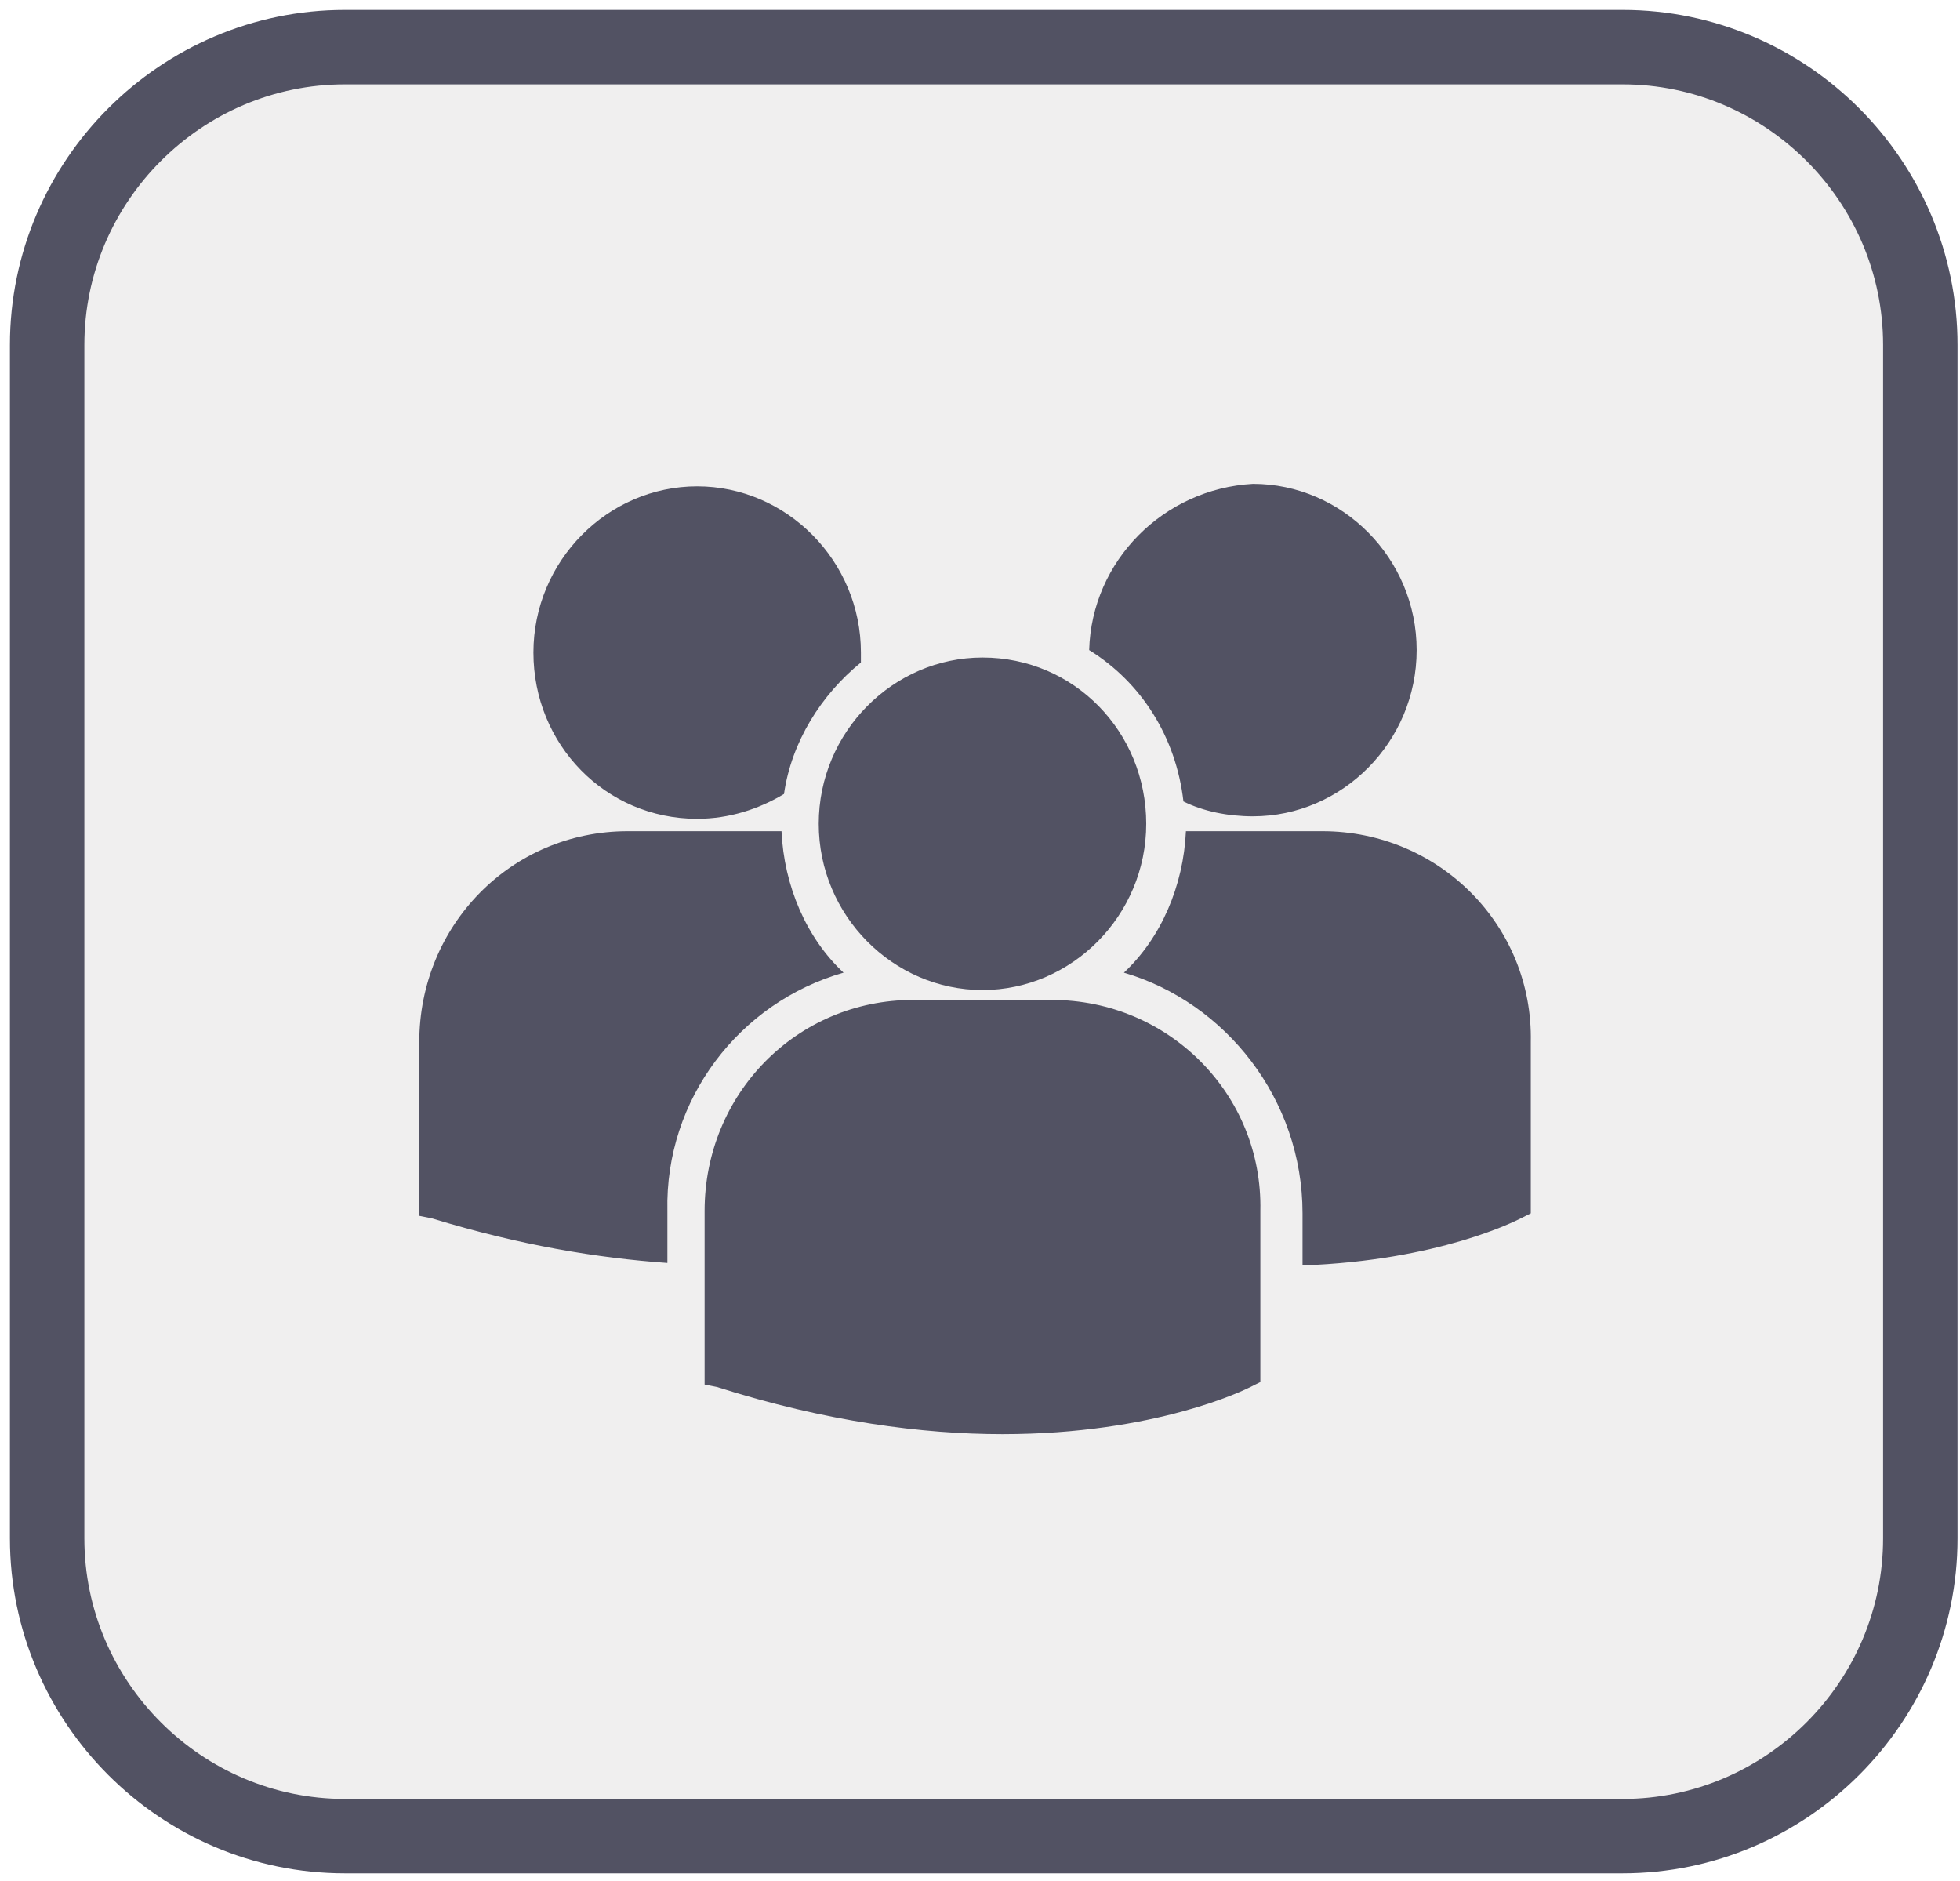
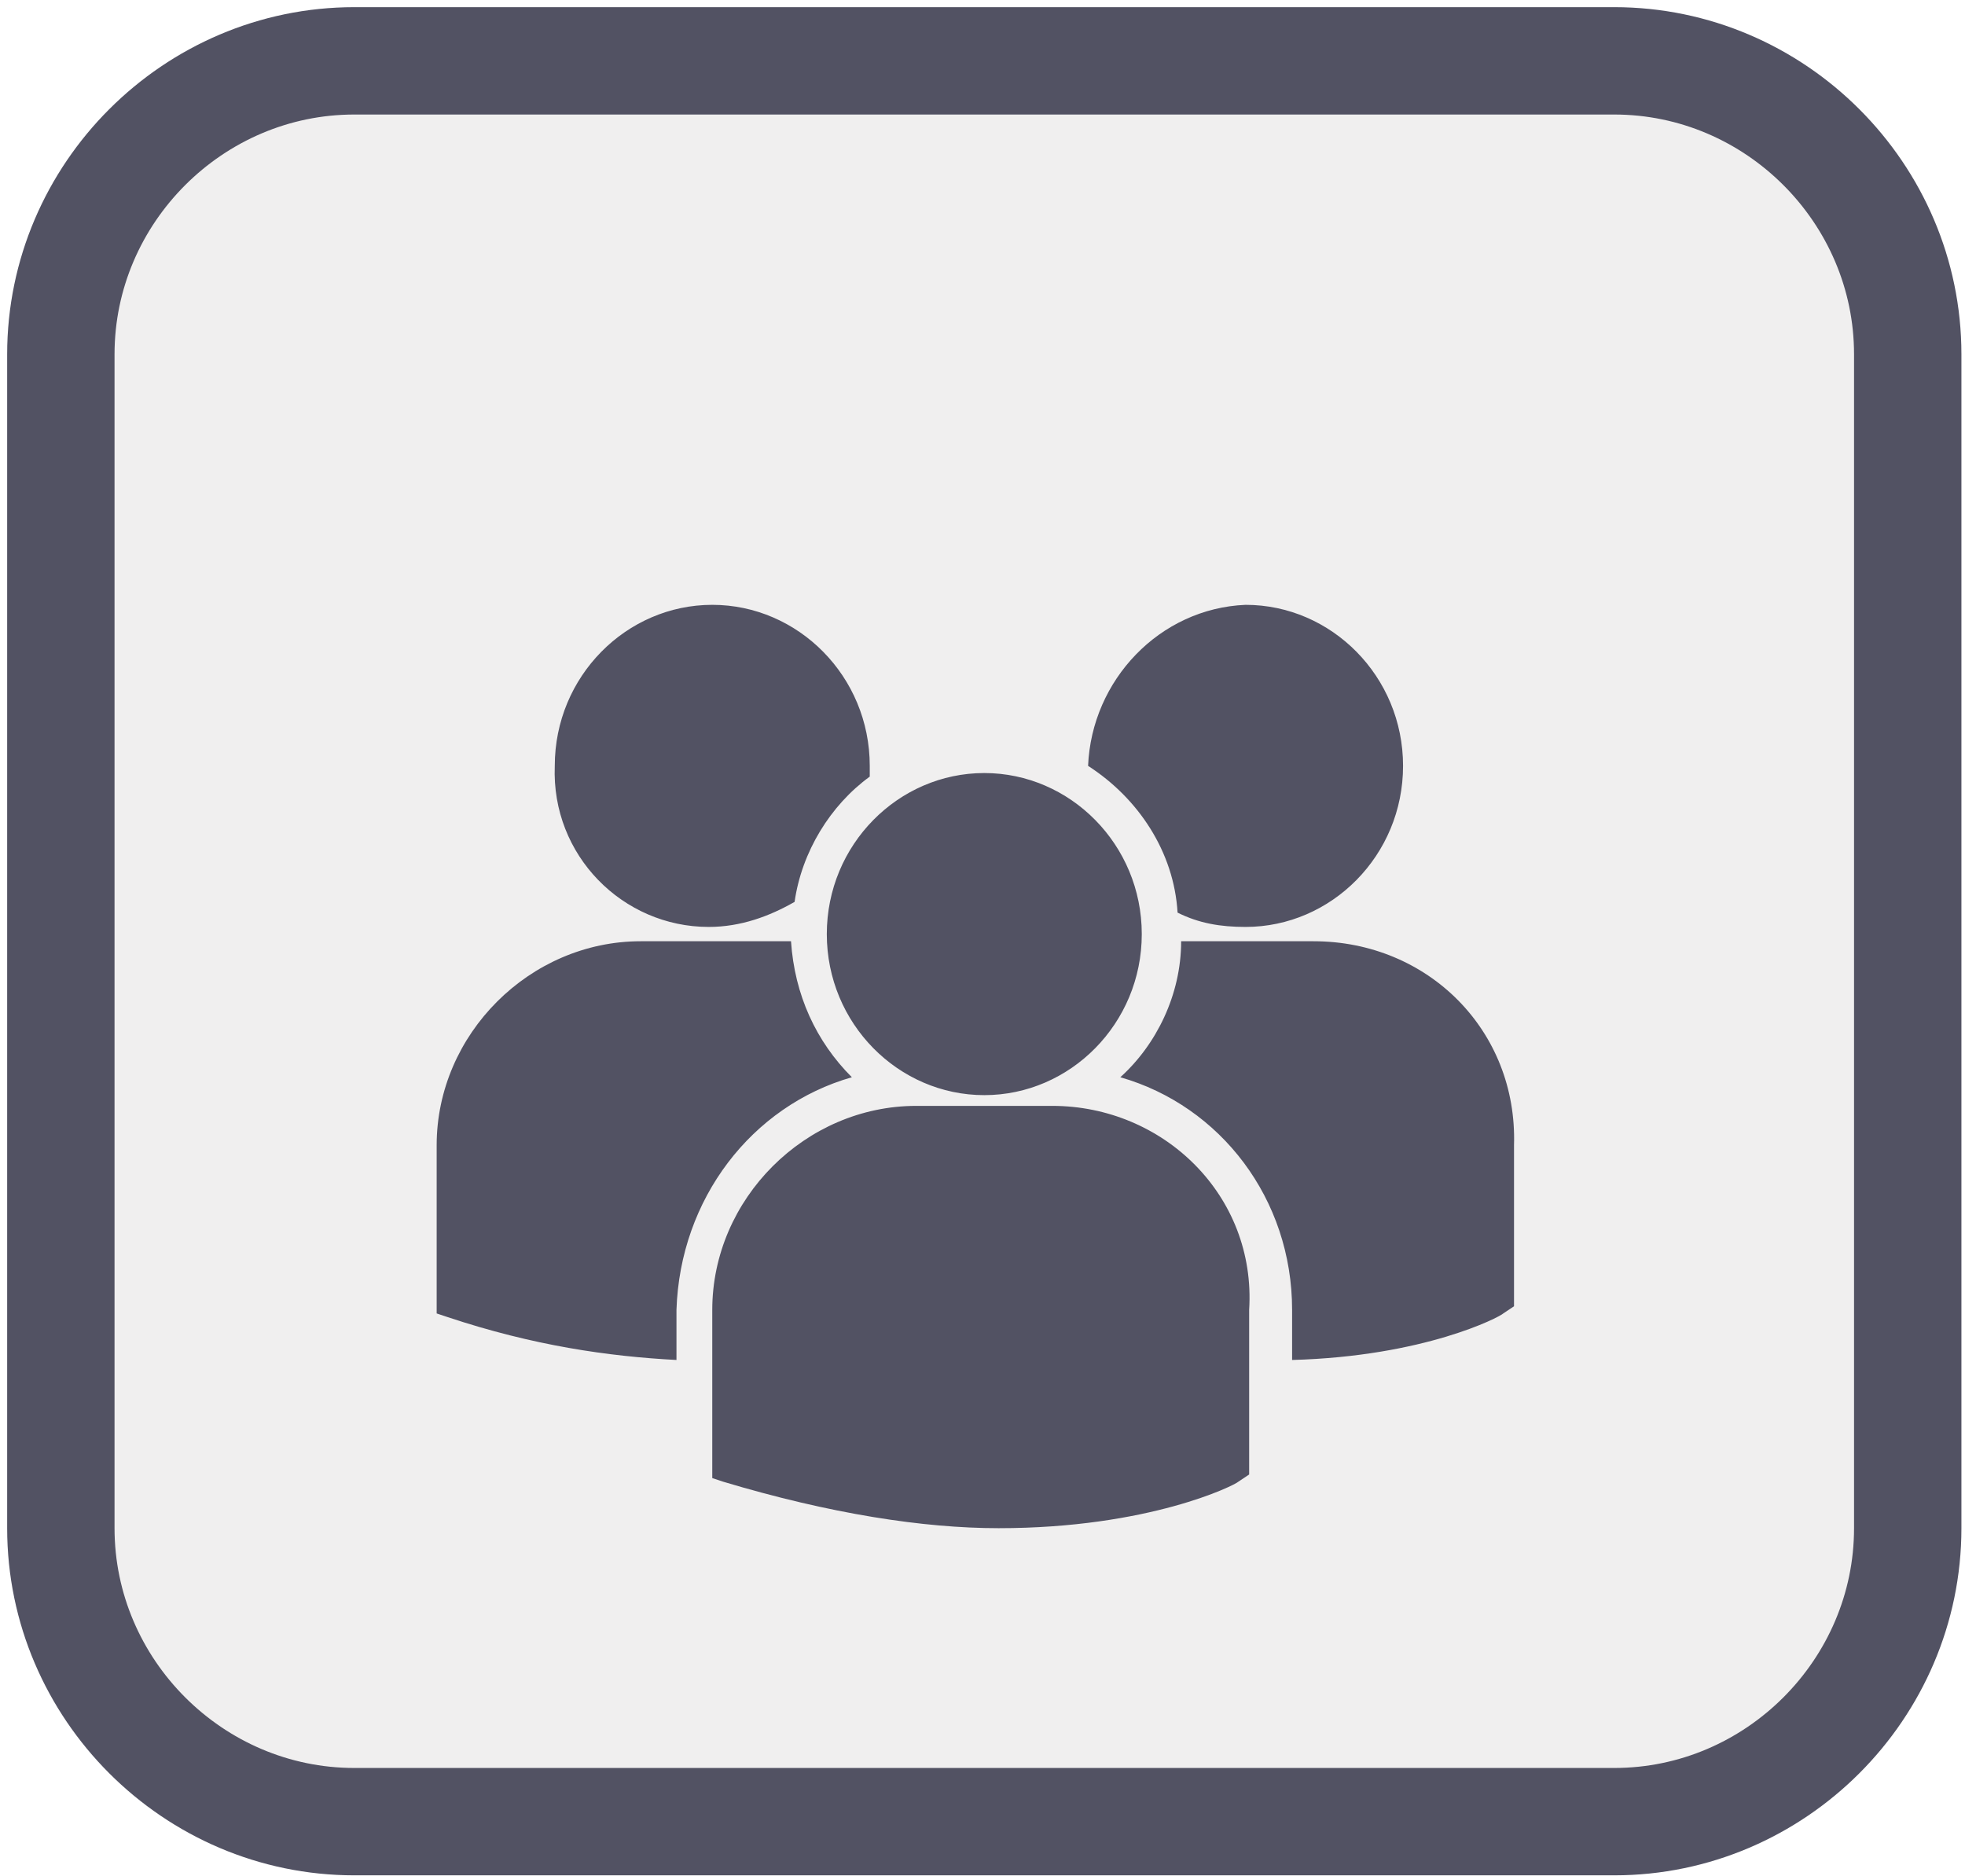
- <svg xmlns="http://www.w3.org/2000/svg" version="1.1" id="Capa_1" x="0px" y="0px" width="79px" height="75.8px" viewBox="-381 260.5 79 75.8" enable-background="new -381 260.5 79 75.8" xml:space="preserve">
+ <svg xmlns="http://www.w3.org/2000/svg" version="1.1" id="Capa_1" x="0px" y="0px" width="54.9px" height="52.4px" viewBox="0 0 54.9 52.4" enable-background="new 0 0 54.9 52.4" xml:space="preserve">
  <g>
-     <path fill="#F0EFEF" stroke="#525263" stroke-width="3" stroke-miterlimit="10" d="M-303.6,322.5c0,6.6-5.4,12-12,12h-51.5   c-6.6,0-12-5.4-12-12v-48.1c0-6.6,5.4-12,12-12h51.5c6.6,0,12,5.4,12,12V322.5z" />
-     <path fill="#525263" d="M-337.1,286.7c2.1,1.3,3.5,3.5,3.8,6.1c0.8,0.4,1.8,0.6,2.8,0.6c3.6,0,6.6-3,6.6-6.7c0-3.7-3-6.7-6.6-6.7   C-334.1,280.2-337,283.1-337.1,286.7L-337.1,286.7z M-341.4,300.4c3.6,0,6.6-3,6.6-6.7c0-3.7-2.9-6.7-6.6-6.7c-3.6,0-6.6,3-6.6,6.7   C-348,297.4-345,300.4-341.4,300.4L-341.4,300.4z M-338.6,300.8h-5.6c-4.7,0-8.4,3.8-8.4,8.5v6.9v0.1l0.5,0.1   c4.4,1.4,8.3,1.9,11.5,1.9c6.2,0,9.8-1.8,10-1.9l0.4-0.2l0,0v-6.9C-330.1,304.6-333.9,300.8-338.6,300.8L-338.6,300.8z M-327.7,294   h-5.5c-0.1,2.2-1,4.3-2.5,5.7c4.1,1.2,7.2,5.1,7.2,9.7v2.1c5.5-0.2,8.6-1.8,8.8-1.9l0.4-0.2l0,0v-6.9   C-319.2,297.8-323,294-327.7,294L-327.7,294z M-352.9,293.5c1.3,0,2.5-0.4,3.5-1c0.3-2.1,1.5-4,3.1-5.3c0-0.1,0-0.2,0-0.4   c0-3.7-3-6.7-6.6-6.7s-6.6,3-6.6,6.7C-359.5,290.5-356.6,293.5-352.9,293.5L-352.9,293.5z M-347,299.7c-1.5-1.4-2.4-3.5-2.5-5.7   c-0.2,0-0.4,0-0.6,0h-5.6c-4.7,0-8.4,3.8-8.4,8.5v6.9v0.1l0.5,0.1c3.6,1.1,6.7,1.6,9.5,1.8v-2.1   C-354.2,304.8-351.2,300.9-347,299.7L-347,299.7z" />
+     <path fill="#F0EFEF" stroke="#525263" stroke-width="3" stroke-miterlimit="10" d="M53.3,42.7c0,4.5-3.7,8.2-8.2,8.2H9.9   c-4.5,0-8.2-3.7-8.2-8.2V9.9c0-4.5,3.7-8.2,8.2-8.2h35.2c4.5,0,8.2,3.7,8.2,8.2V42.7z" />
+     <path fill="#525263" d="M30.4,21.4c1.4,0.9,2.4,2.4,2.5,4.1c0.6,0.3,1.2,0.4,1.9,0.4c2.4,0,4.4-2,4.4-4.5c0-2.5-2-4.5-4.4-4.5   C32.4,17,30.5,19,30.4,21.4L30.4,21.4z M27.5,30.6c2.4,0,4.4-2,4.4-4.5c0-2.5-2-4.5-4.4-4.5c-2.4,0-4.4,2-4.4,4.5   C23.1,28.6,25.1,30.6,27.5,30.6L27.5,30.6z M29.4,30.9h-3.8c-3.1,0-5.7,2.6-5.7,5.7v4.6l0,0.1l0.3,0.1c3,0.9,5.6,1.3,7.7,1.3   c4.2,0,6.6-1.2,6.7-1.3l0.3-0.2h0v-4.6C35.1,33.4,32.5,30.9,29.4,30.9L29.4,30.9z M36.7,26.3H33c0,1.5-0.7,2.9-1.7,3.8   c2.8,0.8,4.8,3.4,4.8,6.5V38c3.7-0.1,5.8-1.2,5.9-1.3l0.3-0.2h0V32C42.4,28.8,39.9,26.3,36.7,26.3L36.7,26.3z M19.8,25.9   c0.9,0,1.7-0.3,2.4-0.7c0.2-1.4,1-2.7,2.1-3.5c0-0.1,0-0.2,0-0.3c0-2.5-2-4.5-4.4-4.5c-2.4,0-4.4,2-4.4,4.5   C15.4,23.9,17.4,25.9,19.8,25.9L19.8,25.9z M23.8,30.1c-1-1-1.6-2.3-1.7-3.8c-0.1,0-0.3,0-0.4,0h-3.8c-3.1,0-5.7,2.6-5.7,5.7v4.6   l0,0.1l0.3,0.1c2.4,0.8,4.5,1.1,6.4,1.2v-1.4C19,33.5,21,30.9,23.8,30.1L23.8,30.1z M45.8,36.8" />
  </g>
</svg>
